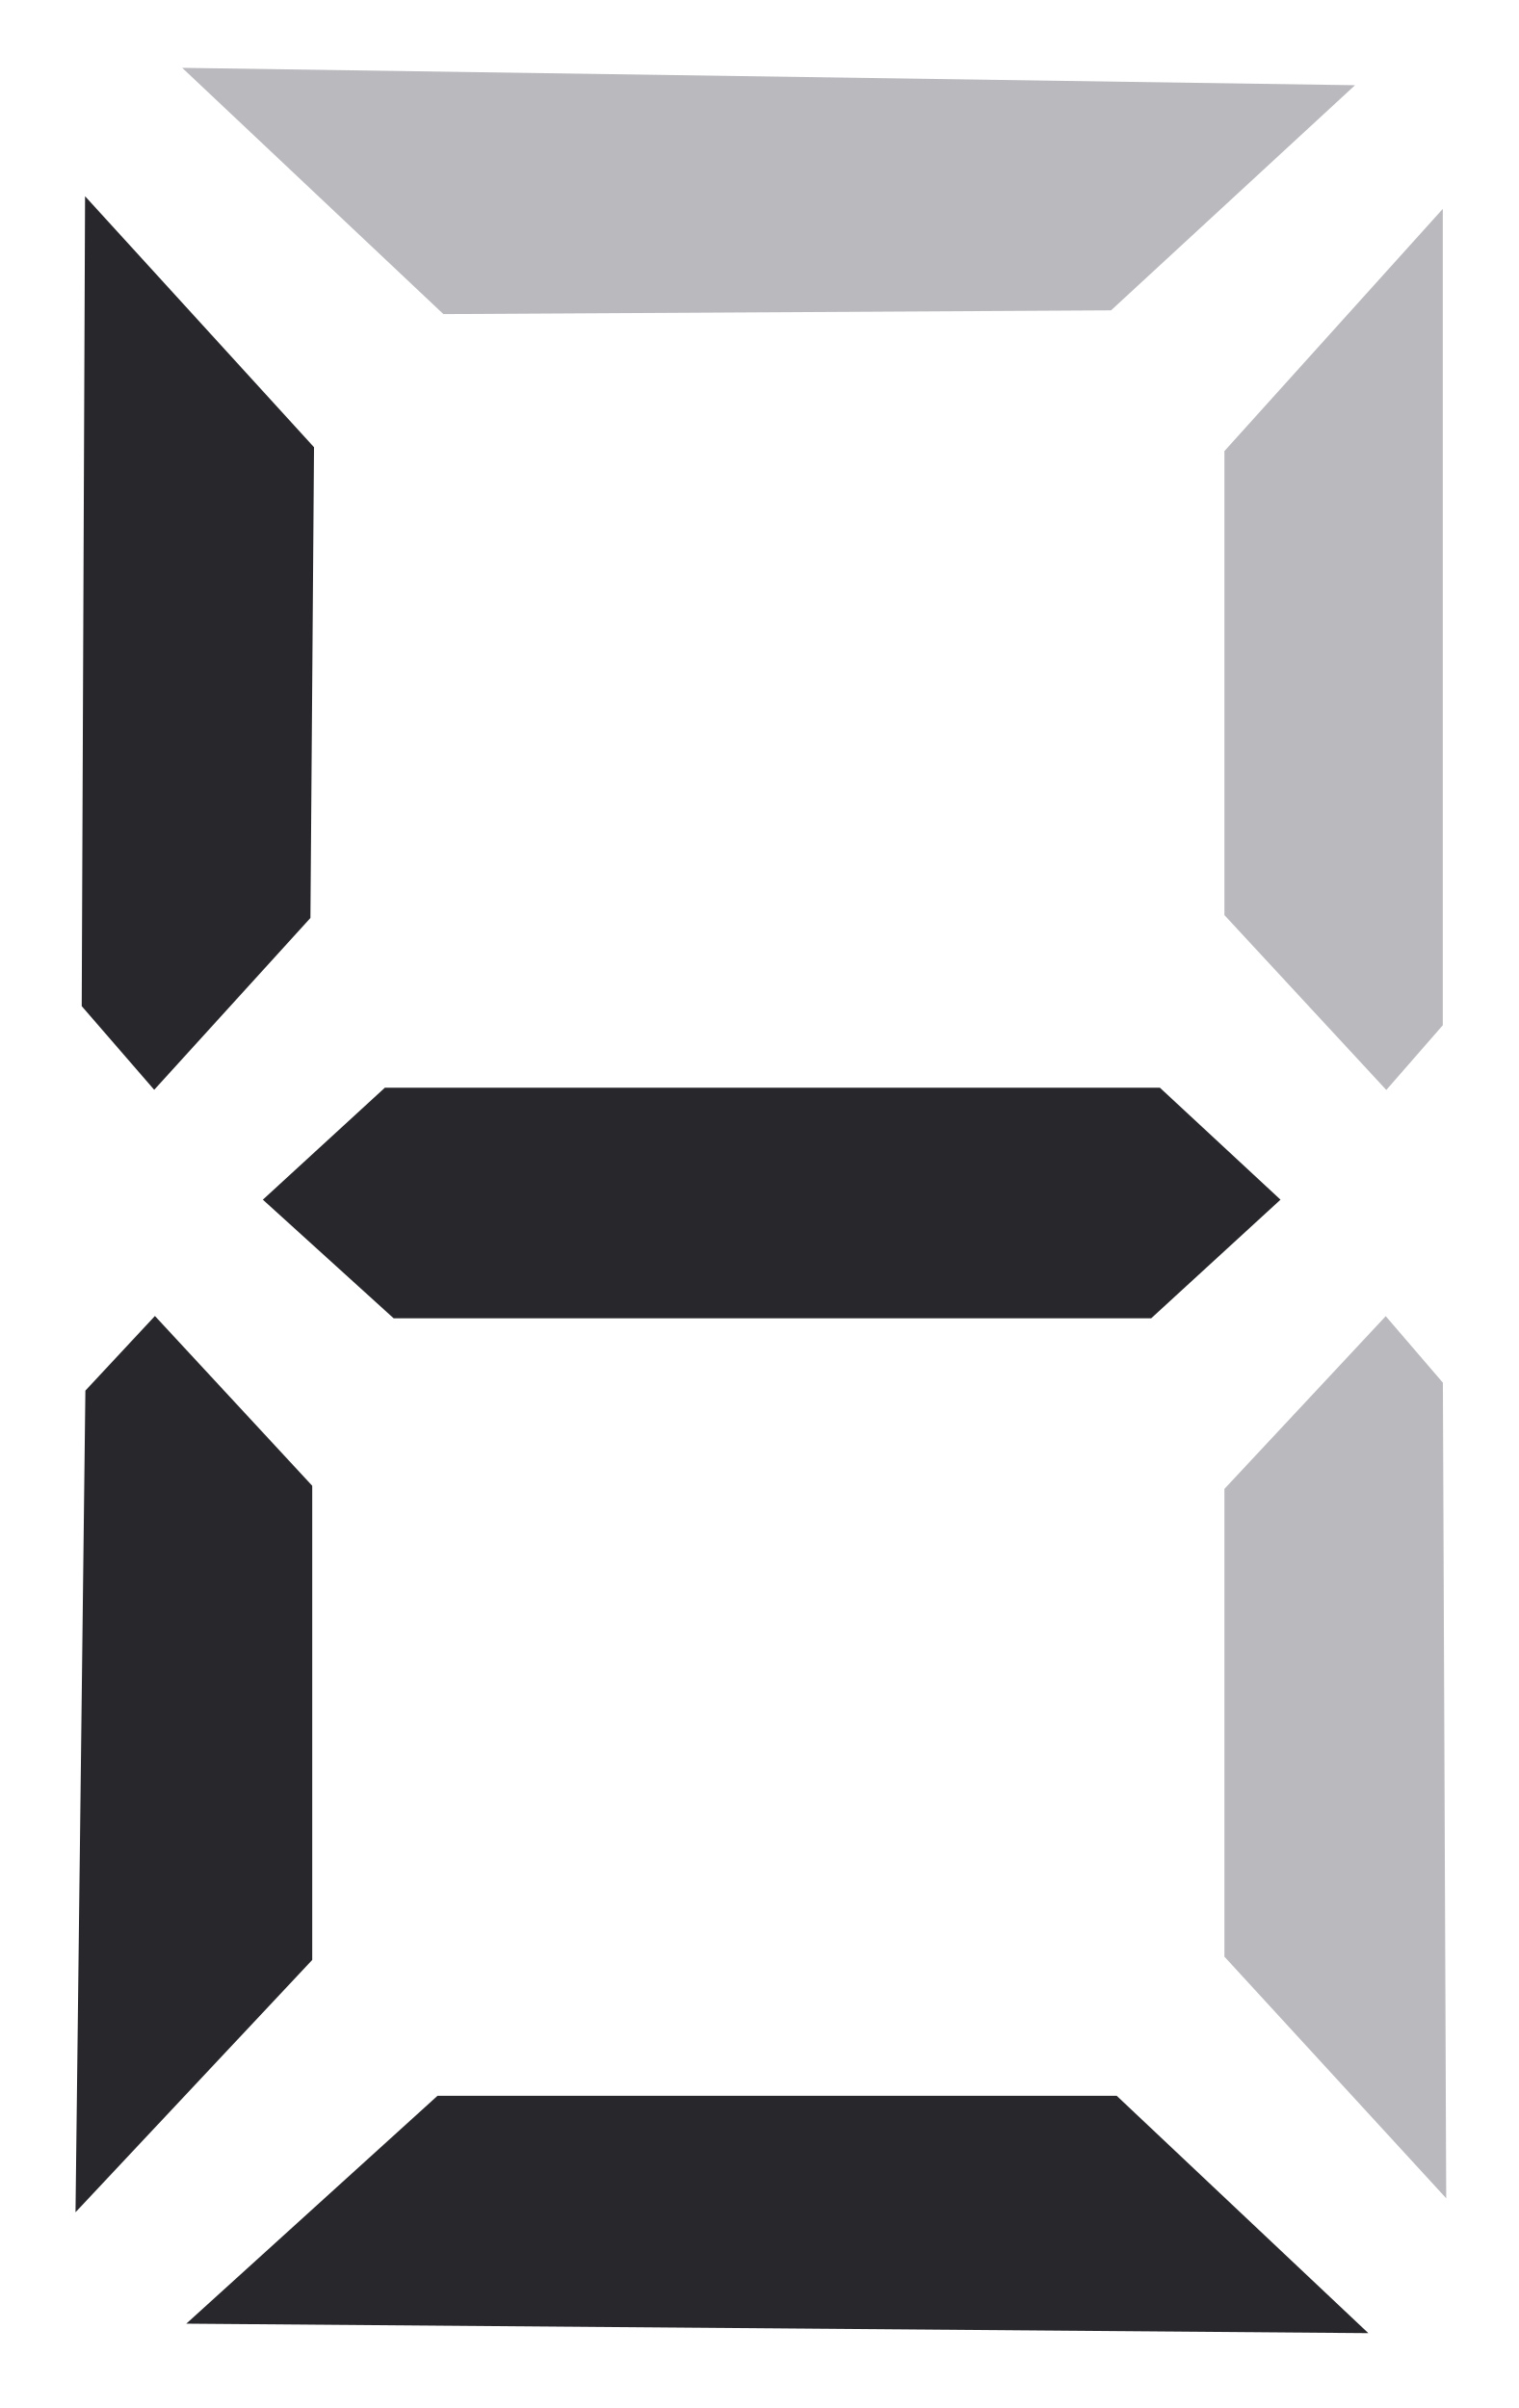
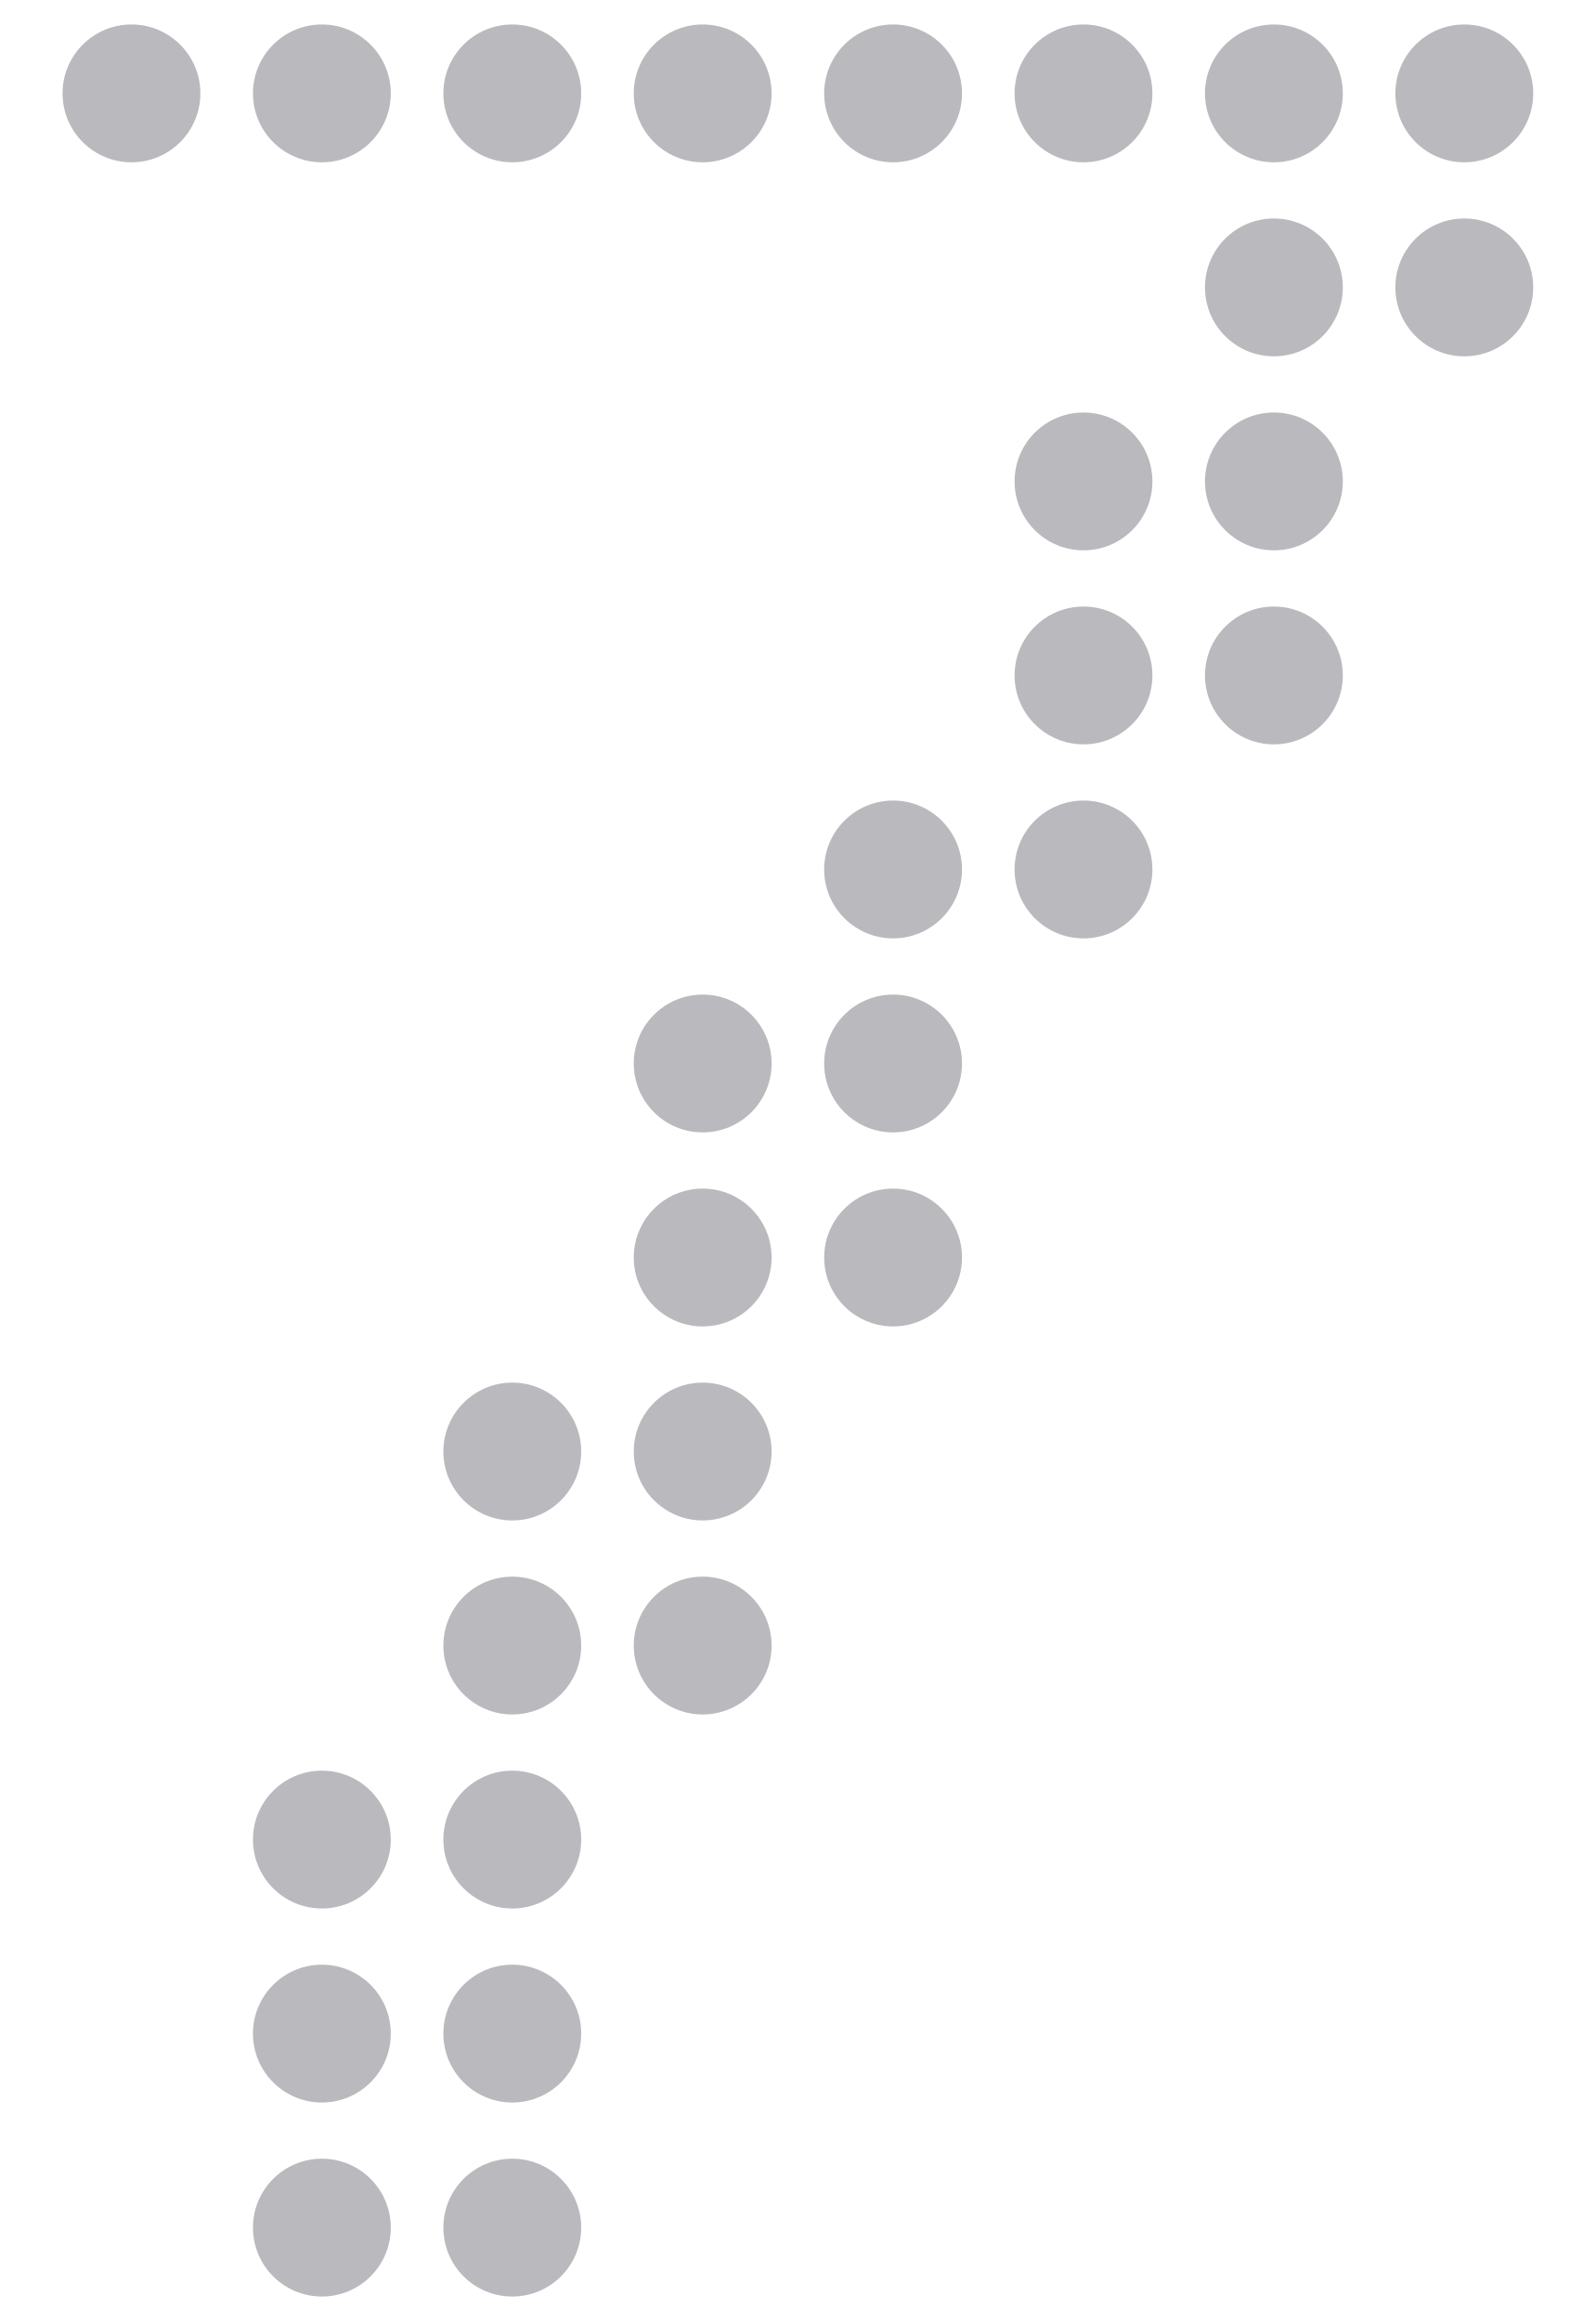
- <svg xmlns="http://www.w3.org/2000/svg" width="186" height="295" viewBox="-3 -3 186 295">
-   <polygon points="19.32,5.31 163.00,7.44 133.11,35.02 51.32,35.48" fill="#B9B9BE" />
-   <polygon points="173.75,22.59 147.00,52.26 147.00,109.11 166.83,130.53 173.75,122.60" fill="#B9B9BE" />
-   <polygon points="166.76,158.24 147.00,179.40 147.00,236.71 174.17,266.31 173.76,166.39" fill="#B9B9BE" />
-   <polygon points="50.60,253.75 133.80,253.75 164.63,282.83 19.82,281.67" fill="#28282C" />
-   <polygon points="15.98,158.22 35.25,179.02 35.25,237.11 6.25,268.02 7.46,167.36" fill="#28282C" />
-   <polygon points="7.42,21.04 35.47,51.79 35.03,109.46 15.89,130.51 7.01,120.26" fill="#28282C" />
-   <polygon points="29.20,143.97 44.15,130.25 139.09,130.25 153.87,143.97 138.03,158.50 45.22,158.50" fill="#28282C" />
+ <svg xmlns="http://www.w3.org/2000/svg" width="88" height="128" viewBox="0 0 88 128">
+   <g fill="#B9B9BE">
+     <circle cx="7.250" cy="5.150" r="3.8" />
+     <circle cx="17.750" cy="5.150" r="3.8" />
+     <circle cx="28.250" cy="5.150" r="3.8" />
+     <circle cx="38.750" cy="5.150" r="3.8" />
+     <circle cx="49.250" cy="5.150" r="3.8" />
+     <circle cx="59.750" cy="5.150" r="3.8" />
+     <circle cx="70.250" cy="5.150" r="3.8" />
+     <circle cx="80.750" cy="5.150" r="3.8" />
+     <circle cx="70.250" cy="15.850" r="3.8" />
+     <circle cx="80.750" cy="15.850" r="3.8" />
+     <circle cx="59.750" cy="26.550" r="3.8" />
+     <circle cx="70.250" cy="26.550" r="3.8" />
+     <circle cx="59.750" cy="37.250" r="3.8" />
+     <circle cx="70.250" cy="37.250" r="3.8" />
+     <circle cx="49.250" cy="47.950" r="3.8" />
+     <circle cx="59.750" cy="47.950" r="3.8" />
+     <circle cx="38.750" cy="58.650" r="3.8" />
+     <circle cx="49.250" cy="58.650" r="3.8" />
+     <circle cx="38.750" cy="69.350" r="3.8" />
+     <circle cx="49.250" cy="69.350" r="3.8" />
+     <circle cx="28.250" cy="80.050" r="3.8" />
+     <circle cx="38.750" cy="80.050" r="3.8" />
+     <circle cx="28.250" cy="90.750" r="3.8" />
+     <circle cx="38.750" cy="90.750" r="3.8" />
+     <circle cx="17.750" cy="101.450" r="3.8" />
+     <circle cx="28.250" cy="101.450" r="3.8" />
+     <circle cx="17.750" cy="112.150" r="3.8" />
+     <circle cx="28.250" cy="112.150" r="3.8" />
+     <circle cx="17.750" cy="122.850" r="3.8" />
+     <circle cx="28.250" cy="122.850" r="3.8" />
+   </g>
</svg>
